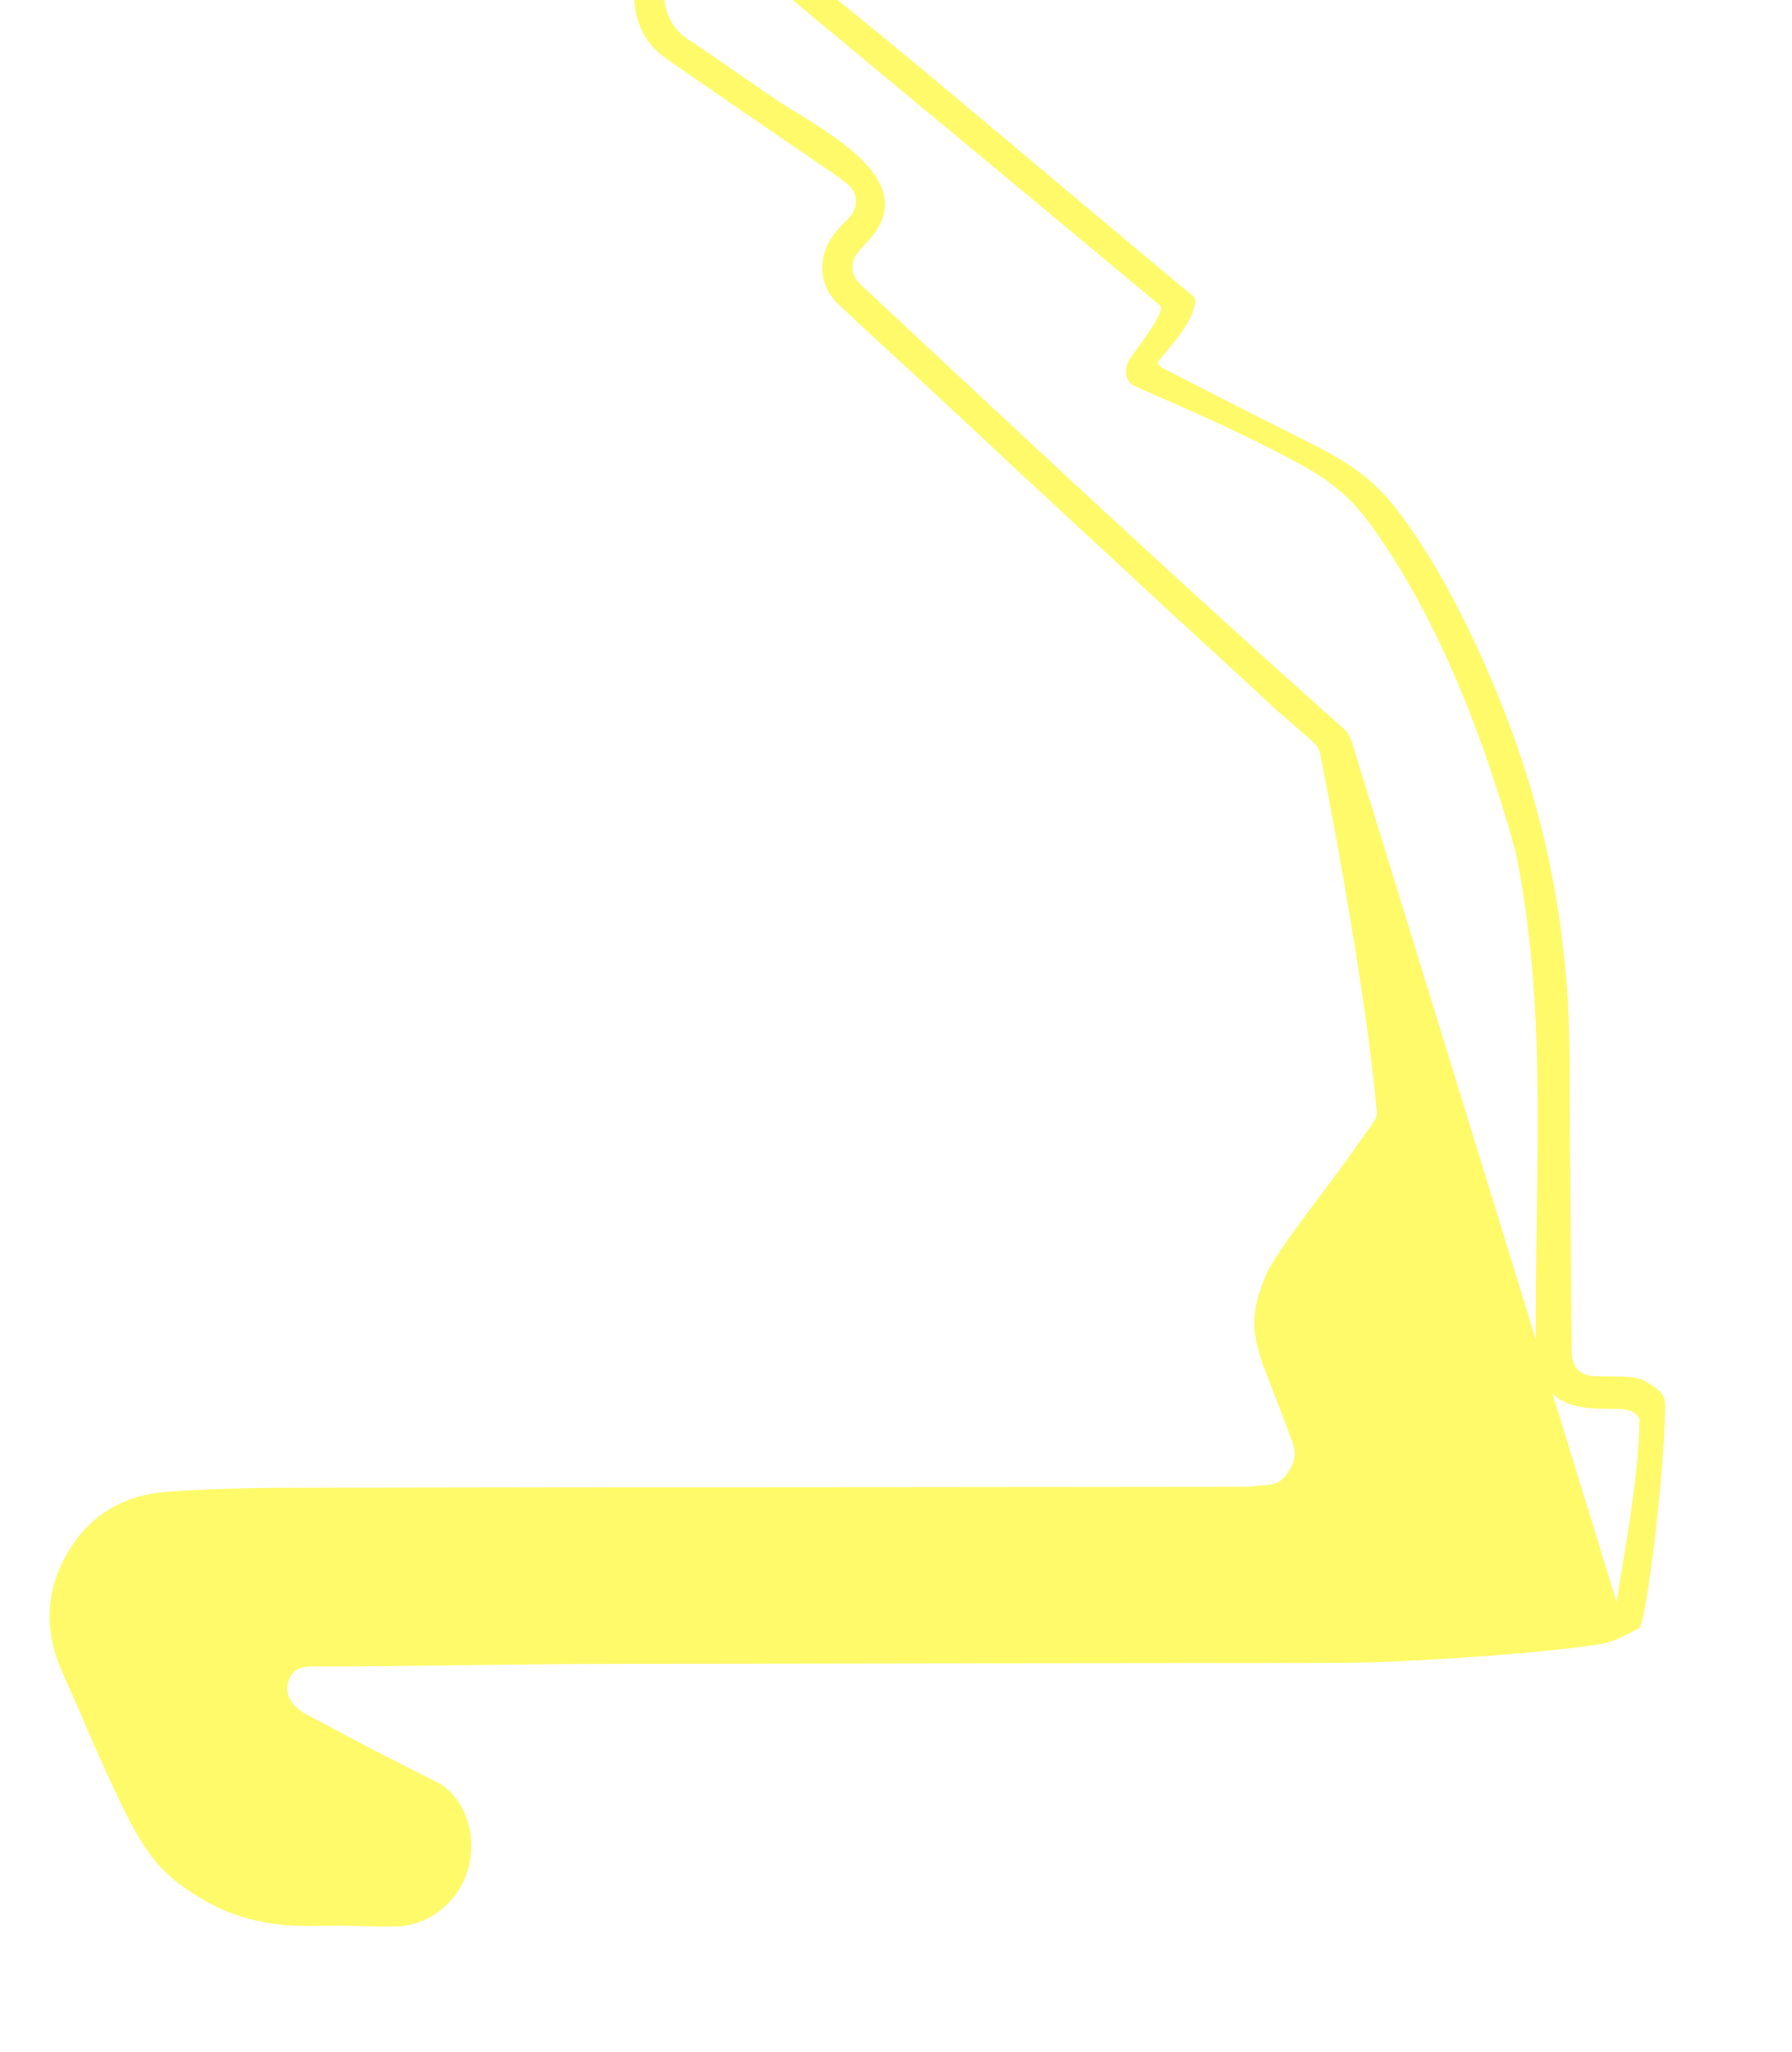
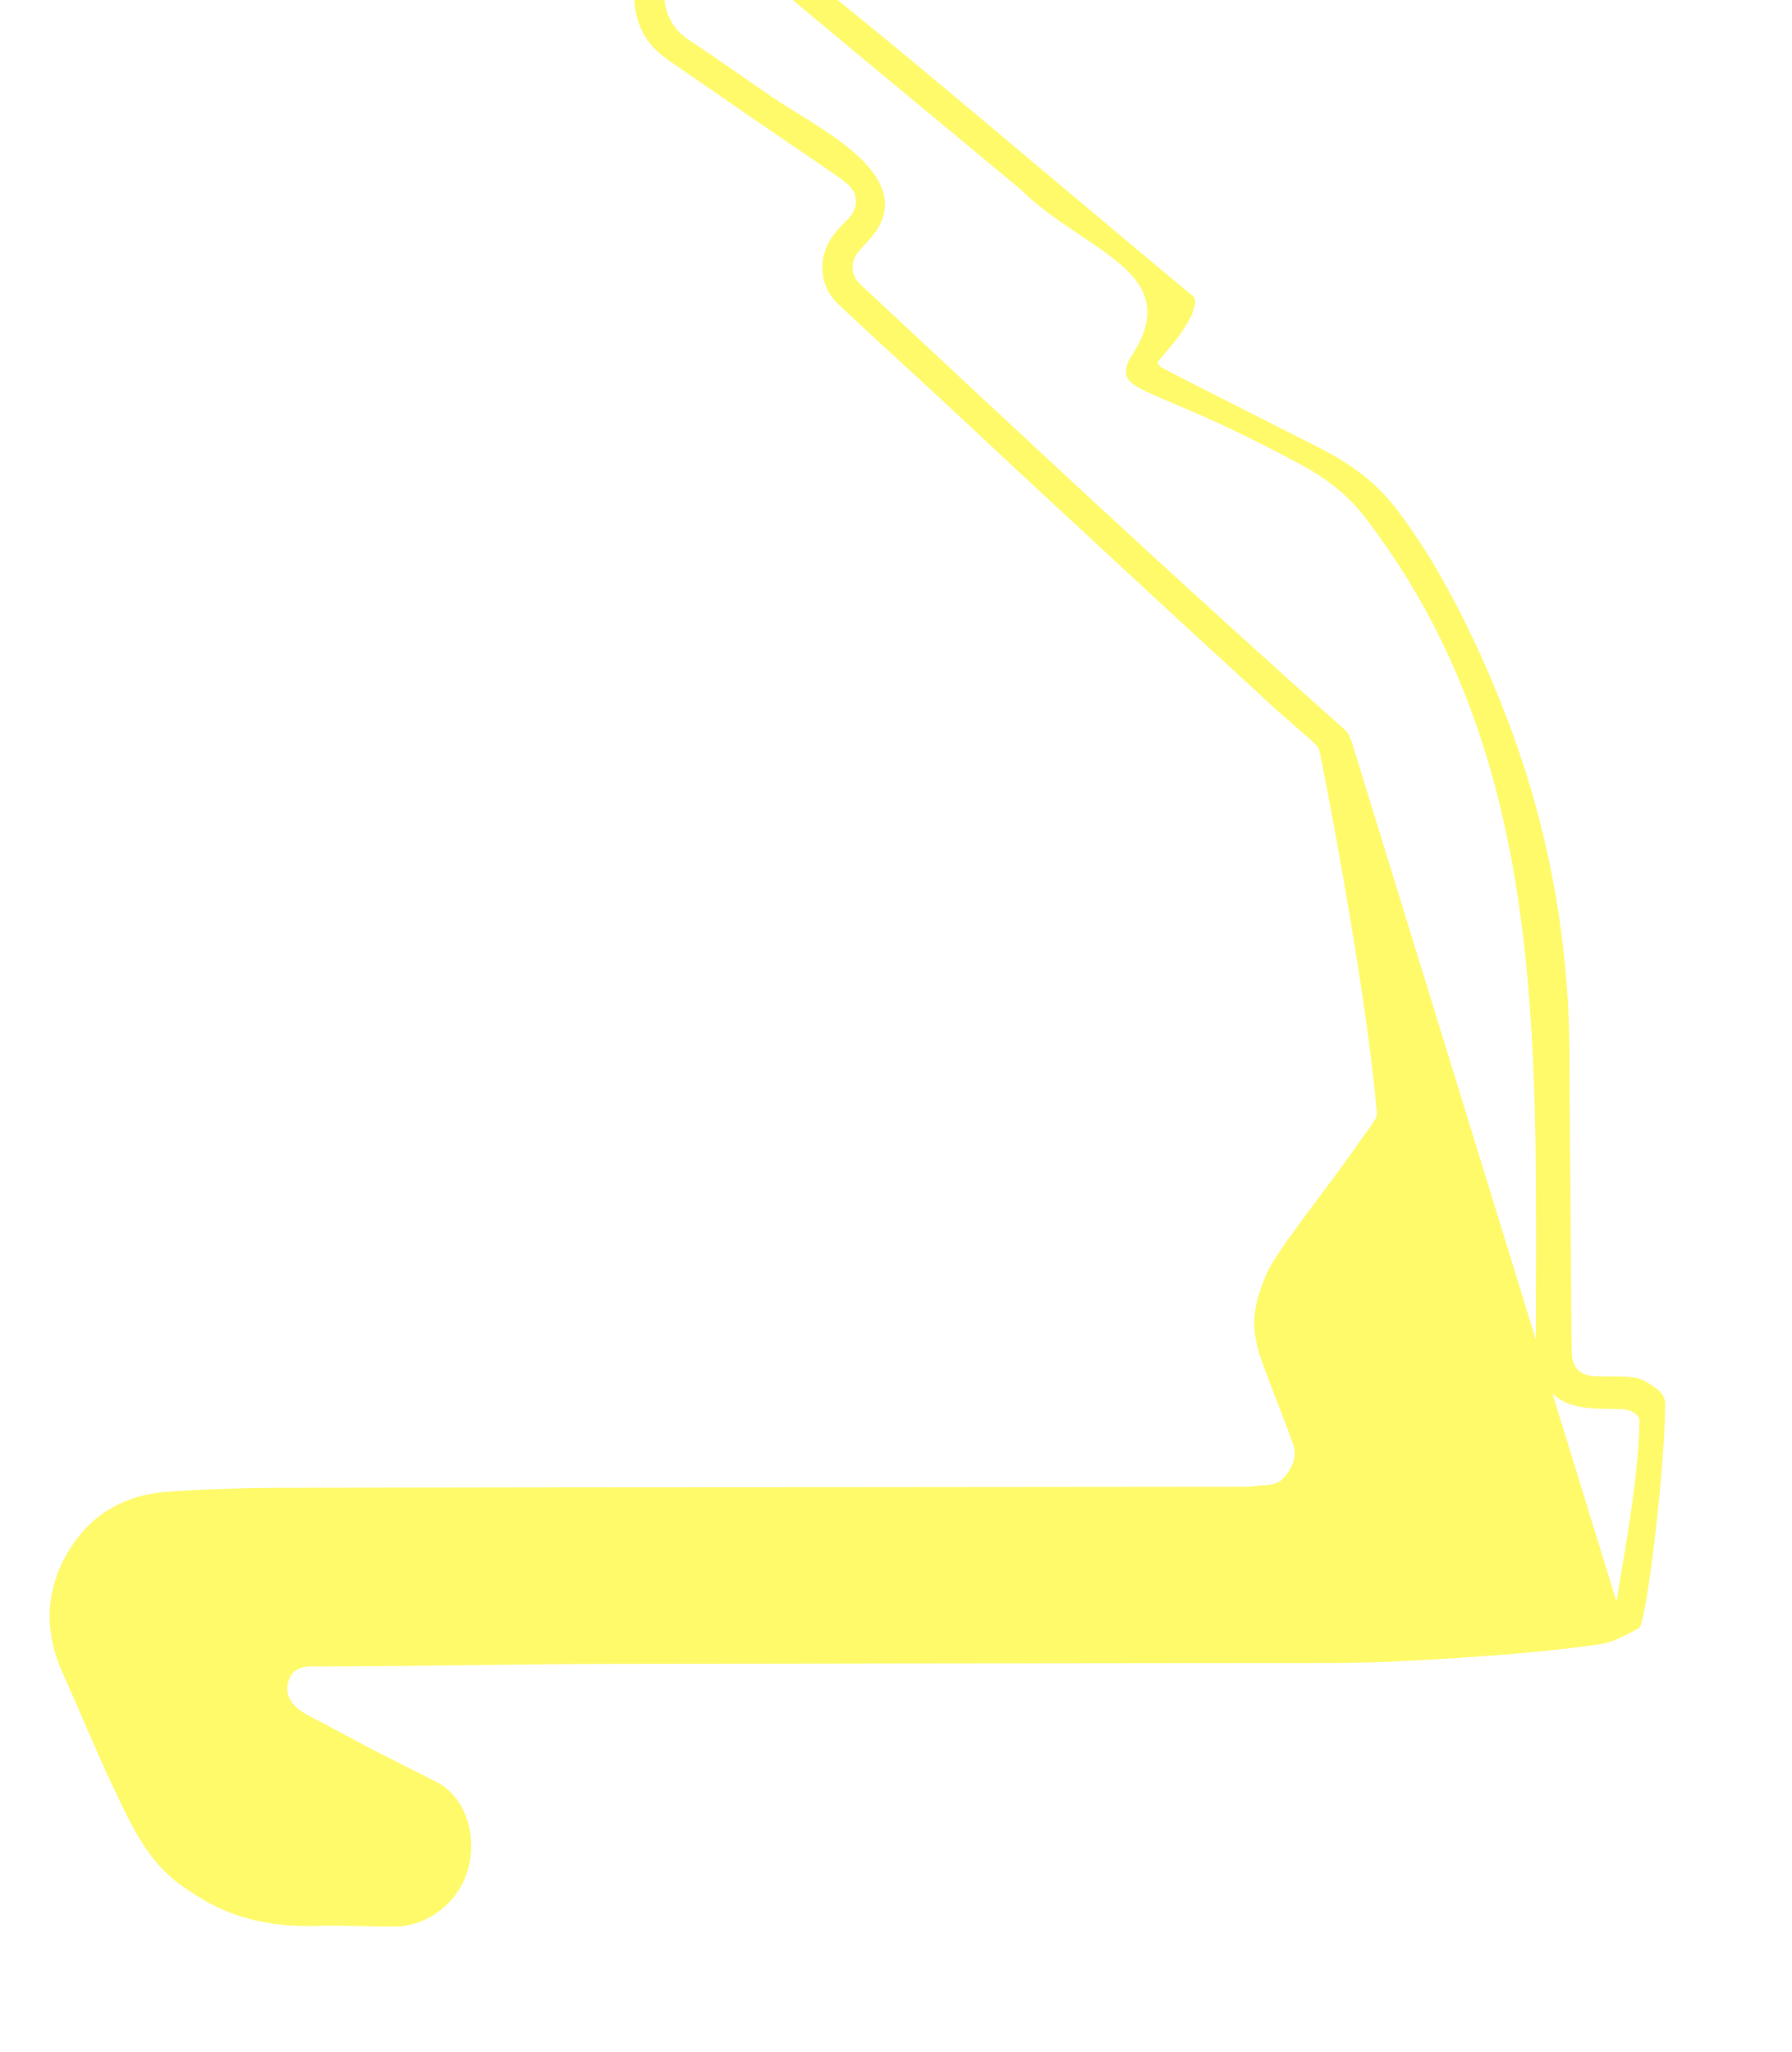
<svg xmlns="http://www.w3.org/2000/svg" width="230.373mm" height="263.863mm" viewBox="0 0 230.373 263.863" version="1.1" id="svg1" xml:space="preserve">
  <defs id="defs1" />
  <g id="layer1" transform="translate(58.30594,94.57387)">
-     <path id="path1" d="M 115.493,0.807 C 115.373,0.427 115.094,-0.187 114.766,-0.601 93.613,-19.377 72.976,-38.728 52.297,-58.025 c -1.264,-1.181 -1.313,-2.944 -0.168,-4.265 0.46,-0.531 0.934,-1.053 1.422,-1.559 6.969,-7.96 -6.773,-14.265 -12.481,-18.177 -3.645,-2.504 -7.255,-5.059 -10.936,-7.509 -3.087,-2.055 -3.983,-6.175 -1.863,-9.102 2.125,-2.934 6.327,-3.426 9.197,-1.048 4.661,3.862 9.303,7.746 13.959,11.614 7.131,5.925 14.266,11.846 21.401,17.766 1.315,1.092 17.439,14.514 18.046,15.027 0.852,0.719 -3.489,6.139 -4.024,7.006 -0.12,0.194 -0.448,1.078 -0.369,1.745 0.093,0.782 0.623,1.353 0.875,1.472 4.049,1.915 11.948,4.997 21.511,10.177 4.833,2.618 7.235,5.198 9.308,8.121 8.671,12.107 14.444,27.487 18.394,41.719 4.366,21.299 2.322,43.109 2.613,64.683 0.036,1.399 0.555,3.005 1.382,4.134 2.266,3.105 6.086,2.75 9.49,2.841 1.072,0.029 1.495,0.31 1.905,0.581 0.208,0.138 0.537,0.579 0.533,0.87 -0.107,8.145 -2.446,19.56 -2.948,23.327 m -159.979,18.98 c -2.854,-1.518 -5.525,-2.945 -8.382,-4.459 -1.729,-0.916 -2.887,-2.302 -2.473,-4.04 0.375,-1.571 1.335,-2.171 3.189,-2.169 12.528,0.016 27.115,-0.328 39.643,-0.332 13.585,-0.004 27.17,-0.042 40.755,-0.06 14.553,-0.019 29.106,-0.036 43.659,-0.047 4.987,-0.004 10.015,0.047 15,-0.194 12.612,-0.61 21.192,-1.42 26.712,-2.265 1.857,-0.284 4.992,-2.198 4.77,-2.043 0.873,-0.404 3.245,-19.361 3.364,-28.67 0.02,-1.588 -1.21,-2.15 -1.924,-2.655 -0.977,-0.69 -1.739,-0.985 -3.89,-1.007 -1.027,-0.011 -2.054,-0.03 -3.082,-0.044 -2.053,-0.03 -3.107,-1.084 -3.129,-3.165 -0.036,-3.491 -0.059,-6.983 -0.085,-10.475 -0.069,-9.154 -0.167,-18.307 -0.196,-27.461 -0.027,-8.544 -0.897,-16.992 -2.669,-25.348 -1.322,-6.23 -3.152,-12.351 -5.413,-18.258 -1.291,-3.373 -2.671,-6.634 -4.233,-9.936 -3.261,-6.895 -6.004,-11.412 -8.646,-15.123 -2.608,-3.664 -5.091,-6.546 -11.745,-9.9 -4.586,-2.312 -15.18,-7.653 -19.722,-10.029 -0.227,-0.119 -0.474,-0.462 -0.564,-0.66 0,0 0.984,-1.237 2.061,-2.503 0.897,-1.055 1.793,-2.463 2.29,-3.452 0.1,-0.199 0.346,-1.064 0.491,-1.565 0.102,-0.352 -0.072,-0.867 -0.194,-0.967 -4.955,-4.05 -28.443,-23.859 -35.598,-29.802 -6.48,-5.382 -13.442,-10.966 -19.946,-16.319 -3.836,-3.158 -9.603,-2.967 -13.179,0.348 -2.642,2.45 -3.681,6.056 -2.948,9.4 0.277,1.263 0.793,2.491 1.598,3.592 1.014,1.385 2.427,2.316 3.806,3.263 3.284,2.253 6.416,4.429 9.699,6.684 3.21,2.206 6.604,4.505 9.814,6.711 0.771,0.53 1.474,1.012 2.195,1.606 1.543,1.271 1.522,3.184 0.081,4.61 -1.306,1.292 -2.543,2.586 -3.009,4.415 -0.627,2.459 -0.008,4.752 1.817,6.48 3.675,3.481 7.468,6.912 11.184,10.349 5.498,5.086 10.661,9.97 16.161,15.054 5.887,5.441 11.155,10.334 17.042,15.774 3.424,3.164 8.174,7.478 11.479,10.575 0.935,0.876 2.112,1.805 2.901,2.544 0.704,0.66 1.745,1.489 2.471,2.192 0.133,0.129 0.242,0.259 0.332,0.386 0.202,0.287 0.301,0.554 0.338,0.739 2.515,12.577 6.326,34.187 7.335,46.44 0.03,0.369 -0.149,0.682 -0.363,1.011 -0.169,0.259 -0.348,0.534 -0.55,0.809 -0.667,0.908 -1.369,1.907 -2.058,2.891 -3.379,4.825 -10.127,13.223 -11.277,16.04 -1.805,4.421 -2.079,6.905 -0.419,11.473 1.273,3.506 2.634,6.75 3.877,10.266 0.6,1.697 -0.142,3.063 -0.935,4.088 -0.549,0.711 -1.276,1.162 -2.521,1.218 -1.113,0.05 -1.733,0.215 -2.848,0.216 -15.785,0.018 -31.57,0.037 -47.355,0.05 -13.086,0.011 -26.172,0.012 -39.257,0.026 -12.527,0.013 -25.055,0.031 -37.582,0.06 -4.107,0.009 -10.289,0.204 -14.373,0.519 -4.996,0.385 -9.226,2.587 -12.043,6.81 -3.477,5.212 -3.843,10.801 -1.26,16.51 2.117,4.679 4.128,9.634 6.313,14.279 1.469,3.122 3.184,6.91 5.413,9.668 1.766,2.185 3.415,3.367 5.801,4.858 4.678,2.923 9.8,3.857 15.241,3.689 3.337,-0.104 6.683,0.121 10.023,0.081 4.066,-0.049 7.844,-2.934 9.158,-6.846 1.315,-3.916 0.373,-8.573 -2.792,-11.049 -0.366,-0.286 -0.804,-0.59 -1.384,-0.832 z" style="fill:#fffa69;fill-opacity:1;fill-rule:nonzero;stroke:none;stroke-width:0.353" />
+     <path id="path1" d="M 115.493,0.807 C 115.373,0.427 115.094,-0.187 114.766,-0.601 93.613,-19.377 72.976,-38.728 52.297,-58.025 c -1.264,-1.181 -1.313,-2.944 -0.168,-4.265 0.46,-0.531 0.934,-1.053 1.422,-1.559 6.969,-7.96 -6.773,-14.265 -12.481,-18.177 -3.645,-2.504 -7.255,-5.059 -10.936,-7.509 -3.087,-2.055 -3.983,-6.175 -1.863,-9.102 2.125,-2.934 6.327,-3.426 9.197,-1.048 16.056,13.303 -9.911,-8.183 35.359,29.381 8.463,8.388 21.844,10.627 14.022,22.033 -0.12,0.194 -0.448,1.078 -0.369,1.745 0.294,2.483 6.248,2.908 22.387,11.649 4.833,2.618 7.235,5.198 9.308,8.121 23.264,31.358 20.859,69.511 21.007,106.402 0.036,1.399 0.555,3.005 1.382,4.134 2.266,3.105 6.086,2.75 9.49,2.841 1.072,0.029 1.495,0.31 1.905,0.581 0.208,0.138 0.537,0.579 0.533,0.87 -0.107,8.145 -2.446,19.56 -2.948,23.327 m -159.979,18.98 c -2.854,-1.518 -5.525,-2.945 -8.382,-4.459 -1.729,-0.916 -2.887,-2.302 -2.473,-4.04 0.375,-1.571 1.335,-2.171 3.189,-2.169 12.528,0.016 27.115,-0.328 39.643,-0.332 13.585,-0.004 27.17,-0.042 40.755,-0.06 14.553,-0.019 29.106,-0.036 43.659,-0.047 4.987,-0.004 10.015,0.047 15,-0.194 12.612,-0.61 21.192,-1.42 26.712,-2.265 1.857,-0.284 4.992,-2.198 4.77,-2.043 0.873,-0.404 3.245,-19.361 3.364,-28.67 0.02,-1.588 -1.21,-2.15 -1.924,-2.655 -0.977,-0.69 -1.739,-0.985 -3.89,-1.007 -1.027,-0.011 -2.054,-0.03 -3.082,-0.044 -2.053,-0.03 -3.107,-1.084 -3.129,-3.165 -0.036,-3.491 -0.059,-6.983 -0.085,-10.475 -0.069,-9.154 -0.167,-18.307 -0.196,-27.461 -0.027,-8.544 -0.897,-16.992 -2.669,-25.348 -1.322,-6.23 -3.152,-12.351 -5.413,-18.258 -1.291,-3.373 -2.671,-6.634 -4.233,-9.936 -3.261,-6.895 -6.004,-11.412 -8.646,-15.123 -2.608,-3.664 -5.091,-6.546 -11.745,-9.9 -4.586,-2.312 -15.18,-7.653 -19.722,-10.029 -0.227,-0.119 -0.474,-0.462 -0.564,-0.66 0,0 0.984,-1.237 2.061,-2.503 0.897,-1.055 1.793,-2.463 2.29,-3.452 0.1,-0.199 0.346,-1.064 0.491,-1.565 0.102,-0.352 -0.072,-0.867 -0.194,-0.967 -4.955,-4.05 -28.443,-23.859 -35.598,-29.802 -6.48,-5.382 -13.442,-10.966 -19.946,-16.319 -3.836,-3.158 -9.603,-2.967 -13.179,0.348 -2.642,2.45 -3.681,6.056 -2.948,9.4 0.277,1.263 0.793,2.491 1.598,3.592 1.014,1.385 2.427,2.316 3.806,3.263 3.284,2.253 6.416,4.429 9.699,6.684 3.21,2.206 6.604,4.505 9.814,6.711 0.771,0.53 1.474,1.012 2.195,1.606 1.543,1.271 1.522,3.184 0.081,4.61 -1.306,1.292 -2.543,2.586 -3.009,4.415 -0.627,2.459 -0.008,4.752 1.817,6.48 3.675,3.481 7.468,6.912 11.184,10.349 5.498,5.086 10.661,9.97 16.161,15.054 5.887,5.441 11.155,10.334 17.042,15.774 3.424,3.164 8.174,7.478 11.479,10.575 0.935,0.876 2.112,1.805 2.901,2.544 0.704,0.66 1.745,1.489 2.471,2.192 0.133,0.129 0.242,0.259 0.332,0.386 0.202,0.287 0.301,0.554 0.338,0.739 2.515,12.577 6.326,34.187 7.335,46.44 0.03,0.369 -0.149,0.682 -0.363,1.011 -0.169,0.259 -0.348,0.534 -0.55,0.809 -0.667,0.908 -1.369,1.907 -2.058,2.891 -3.379,4.825 -10.127,13.223 -11.277,16.04 -1.805,4.421 -2.079,6.905 -0.419,11.473 1.273,3.506 2.634,6.75 3.877,10.266 0.6,1.697 -0.142,3.063 -0.935,4.088 -0.549,0.711 -1.276,1.162 -2.521,1.218 -1.113,0.05 -1.733,0.215 -2.848,0.216 -15.785,0.018 -31.57,0.037 -47.355,0.05 -13.086,0.011 -26.172,0.012 -39.257,0.026 -12.527,0.013 -25.055,0.031 -37.582,0.06 -4.107,0.009 -10.289,0.204 -14.373,0.519 -4.996,0.385 -9.226,2.587 -12.043,6.81 -3.477,5.212 -3.843,10.801 -1.26,16.51 2.117,4.679 4.128,9.634 6.313,14.279 1.469,3.122 3.184,6.91 5.413,9.668 1.766,2.185 3.415,3.367 5.801,4.858 4.678,2.923 9.8,3.857 15.241,3.689 3.337,-0.104 6.683,0.121 10.023,0.081 4.066,-0.049 7.844,-2.934 9.158,-6.846 1.315,-3.916 0.373,-8.573 -2.792,-11.049 -0.366,-0.286 -0.804,-0.59 -1.384,-0.832 z" style="fill:#fffa69;fill-opacity:1;fill-rule:nonzero;stroke:none;stroke-width:0.353" />
  </g>
</svg>
